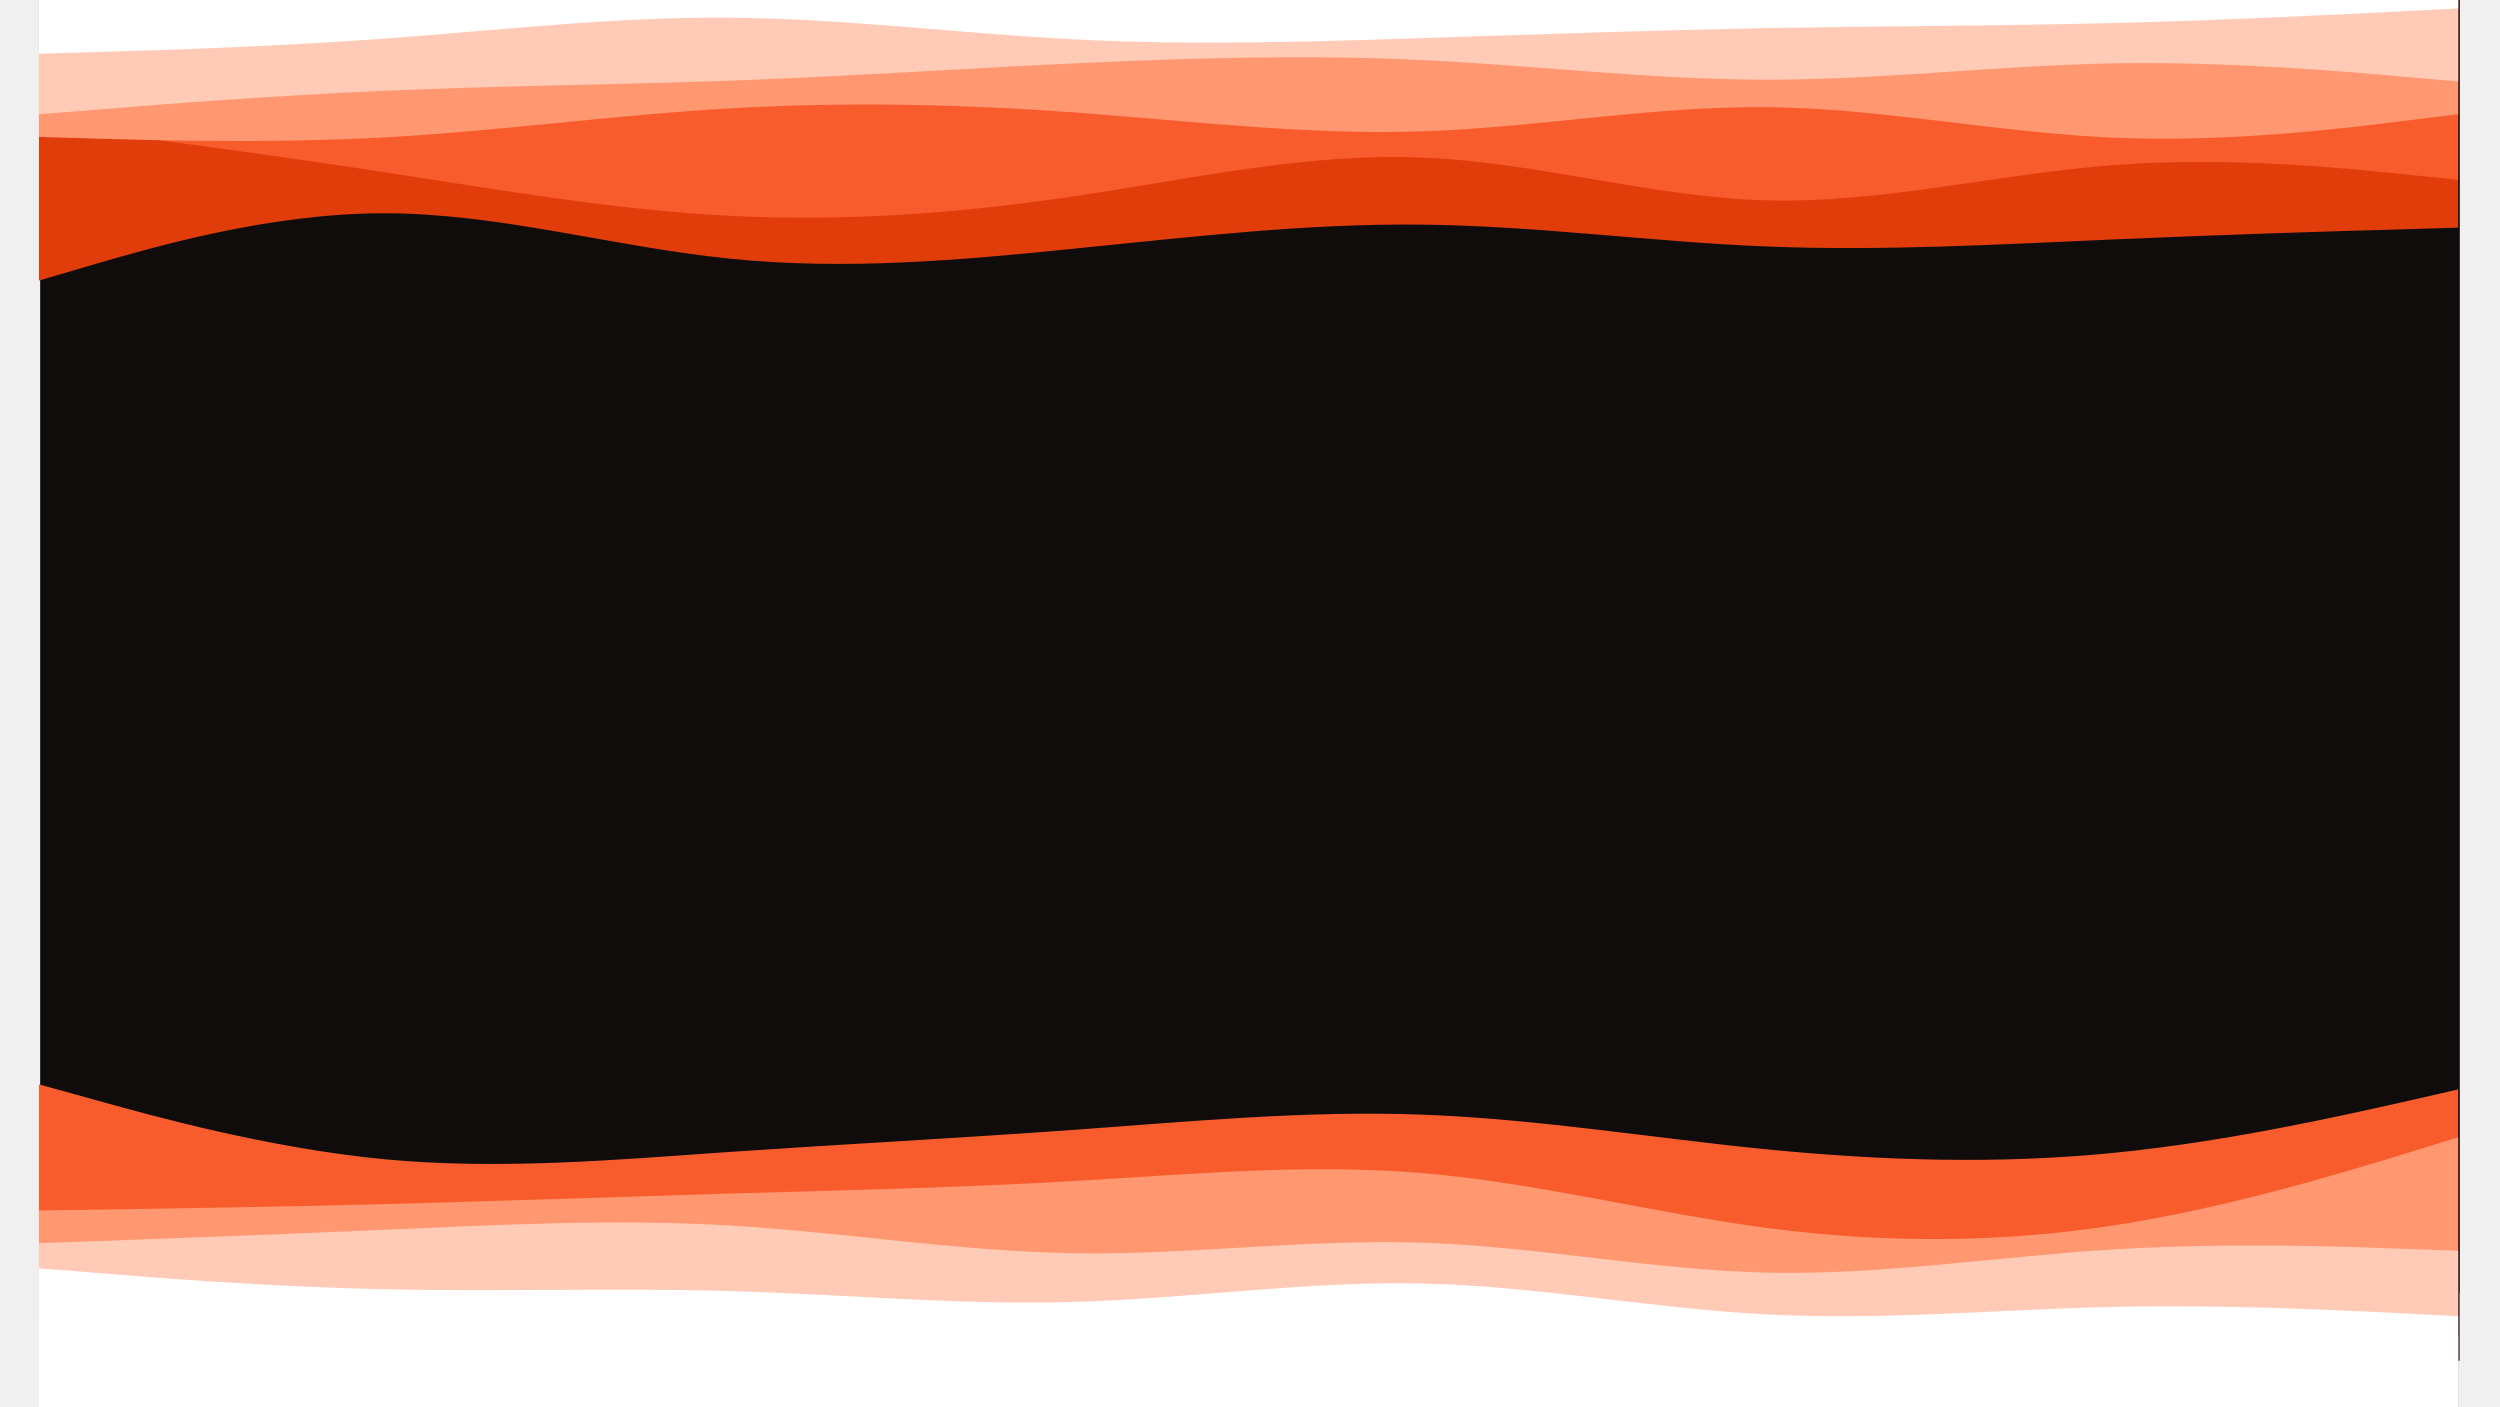
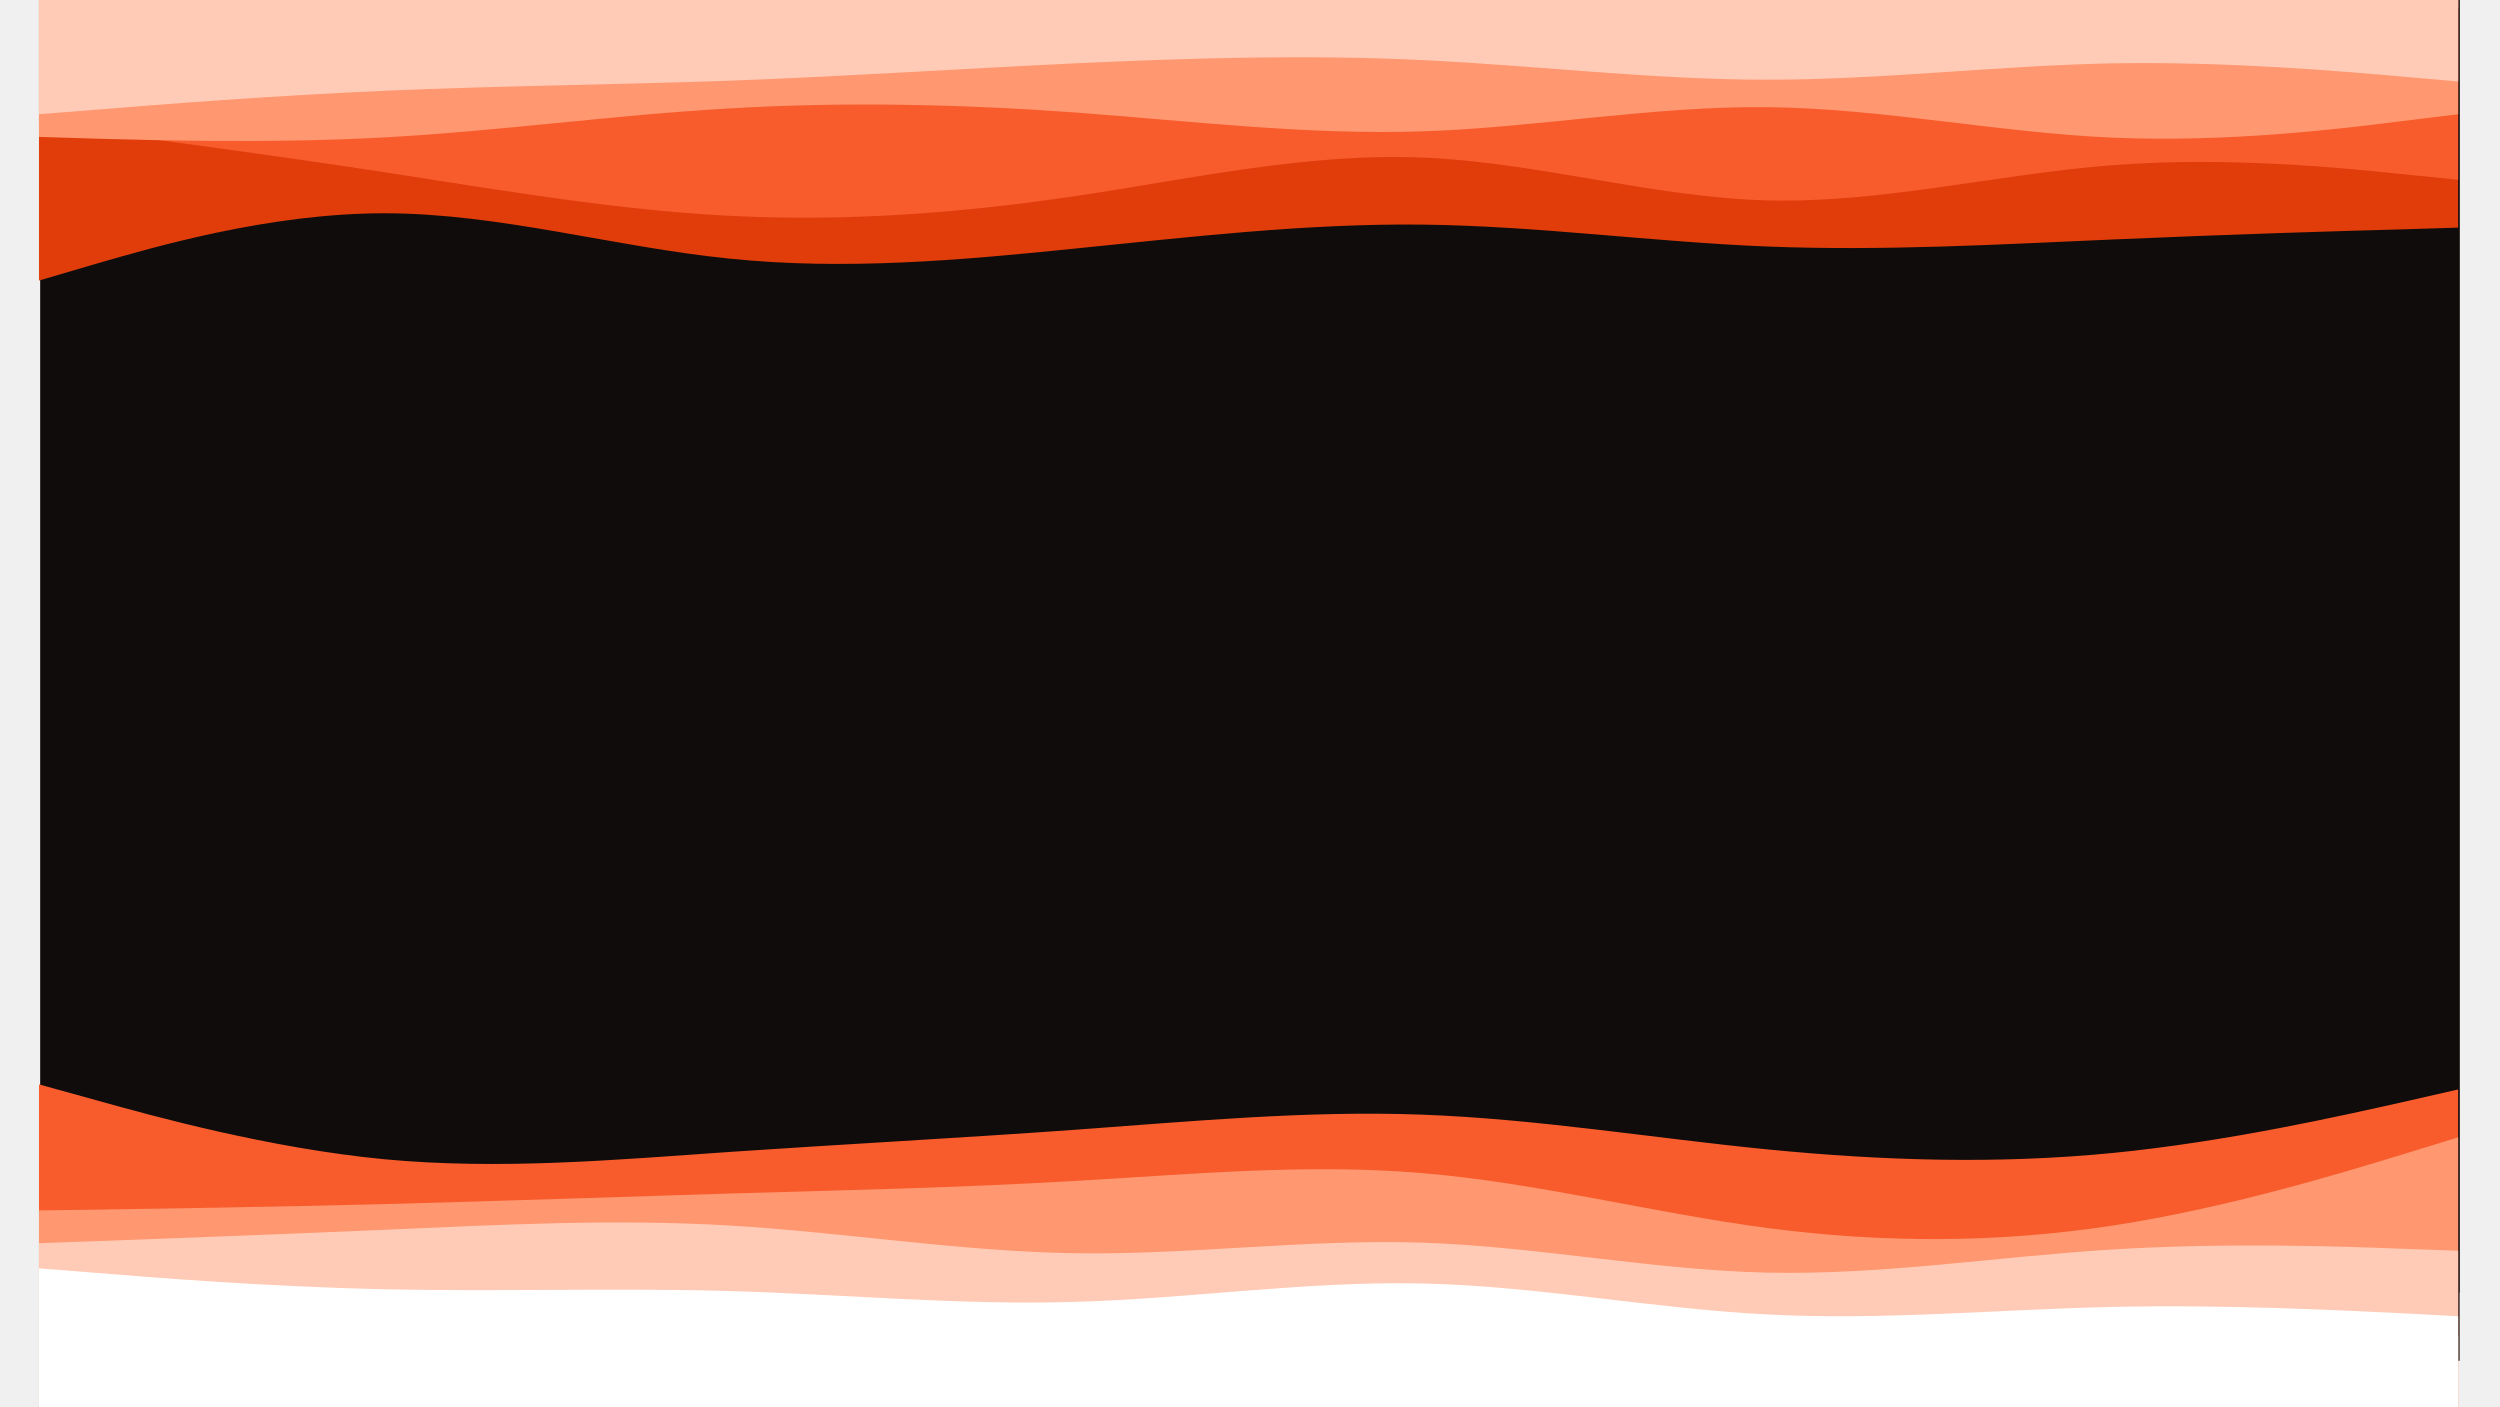
<svg xmlns="http://www.w3.org/2000/svg" id="visual" viewBox="0 0 960 558.043" width="960" height="540" version="1.1">
  <rect x="0" y="0" width="960" height="540" fill="#100c0c" />
  <defs />
  <defs />
  <g transform="translate(960, 0)">
    <path d="M0 513C-40.3 496 -80.6 479.1 -126.6 472.3C-172.5 465.6 -224.2 469.2 -256.5 444.3C-288.8 419.4 -301.7 366 -331.6 331.6C-361.6 297.2 -408.7 281.8 -433 250C-457.3 218.2 -458.9 169.9 -468.5 125.5C-478 81.1 -495.5 40.6 -513 0L0 0Z" fill="#100c0c" />
  </g>
  <g transform="translate(0, 540)">
    <path d="M0 -513C45.7 -511.6 91.3 -510.2 132.8 -495.5C174.2 -480.8 211.5 -452.9 246 -426.1C280.5 -399.3 312.4 -373.6 345.8 -345.8C379.1 -317.9 414 -287.8 433.9 -250.5C453.8 -213.2 458.7 -168.7 469.4 -125.8C480.1 -82.8 496.6 -41.4 513 0L0 0Z" fill="#100c0c" />
  </g>
  <path d="M -0.573 111.329 L 22.227 104.629 C 45.127 98.029 90.727 84.629 136.427 84.629 C 182.127 84.629 227.727 98.029 273.427 102.629 C 319.127 107.329 364.727 103.329 410.627 98.629 C 456.427 94.029 502.427 88.629 548.227 89.129 C 594.127 89.629 639.727 96.029 685.427 97.829 C 731.127 99.629 776.727 97.029 822.427 95.029 C 868.127 93.029 913.727 91.629 936.627 91.029 L 959.427 90.329 L 959.427 -14.671 L 936.627 -14.671 C 913.727 -14.671 868.127 -14.671 822.427 -14.671 C 776.727 -14.671 731.127 -14.671 685.427 -14.671 C 639.727 -14.671 594.127 -14.671 548.227 -14.671 C 502.427 -14.671 456.427 -14.671 410.627 -14.671 C 364.727 -14.671 319.127 -14.671 273.427 -14.671 C 227.727 -14.671 182.127 -14.671 136.427 -14.671 C 90.727 -14.671 45.127 -14.671 22.227 -14.671 L -0.573 -14.671 L -0.573 111.329 Z" fill="#e03d0b" />
  <path d="M -0.573 49.329 L 22.227 52.329 C 45.127 55.329 90.727 61.329 136.427 68.329 C 182.127 75.329 227.727 83.329 273.427 85.629 C 319.127 88.029 364.727 84.629 410.627 77.829 C 456.427 71.029 502.427 60.629 548.227 62.529 C 594.127 64.329 639.727 78.329 685.427 79.529 C 731.127 80.629 776.727 69.029 822.427 65.529 C 868.127 62.029 913.727 66.629 936.627 69.029 L 959.427 71.329 L 959.427 -14.671 L 936.627 -14.671 C 913.727 -14.671 868.127 -14.671 822.427 -14.671 C 776.727 -14.671 731.127 -14.671 685.427 -14.671 C 639.727 -14.671 594.127 -14.671 548.227 -14.671 C 502.427 -14.671 456.427 -14.671 410.627 -14.671 C 364.727 -14.671 319.127 -14.671 273.427 -14.671 C 227.727 -14.671 182.127 -14.671 136.427 -14.671 C 90.727 -14.671 45.127 -14.671 22.227 -14.671 L -0.573 -14.671 L -0.573 49.329 Z" fill="#f85c2c" />
  <path d="M -0.573 54.329 L 22.227 55.029 C 45.127 55.629 90.727 57.029 136.427 54.529 C 182.127 52.029 227.727 45.629 273.427 43.029 C 319.127 40.329 364.727 41.329 410.627 44.629 C 456.427 48.029 502.427 53.629 548.227 52.129 C 594.127 50.629 639.727 42.029 685.427 42.529 C 731.127 43.029 776.727 52.629 822.427 54.629 C 868.127 56.629 913.727 51.029 936.627 48.129 L 959.427 45.329 L 959.427 -14.671 L 936.627 -14.671 C 913.727 -14.671 868.127 -14.671 822.427 -14.671 C 776.727 -14.671 731.127 -14.671 685.427 -14.671 C 639.727 -14.671 594.127 -14.671 548.227 -14.671 C 502.427 -14.671 456.427 -14.671 410.627 -14.671 C 364.727 -14.671 319.127 -14.671 273.427 -14.671 C 227.727 -14.671 182.127 -14.671 136.427 -14.671 C 90.727 -14.671 45.127 -14.671 22.227 -14.671 L -0.573 -14.671 L -0.573 54.329 Z" fill="#ff9770" />
  <path d="M -0.573 45.329 L 22.227 43.529 C 45.127 41.629 90.727 38.029 136.427 36.029 C 182.127 34.029 227.727 33.629 273.427 32.029 C 319.127 30.329 364.727 27.329 410.627 25.129 C 456.427 23.029 502.427 21.629 548.227 23.829 C 594.127 26.029 639.727 31.629 685.427 31.629 C 731.127 31.629 776.727 26.029 822.427 25.129 C 868.127 24.329 913.727 28.329 936.627 30.329 L 959.427 32.329 L 959.427 -14.671 L 936.627 -14.671 C 913.727 -14.671 868.127 -14.671 822.427 -14.671 C 776.727 -14.671 731.127 -14.671 685.427 -14.671 C 639.727 -14.671 594.127 -14.671 548.227 -14.671 C 502.427 -14.671 456.427 -14.671 410.627 -14.671 C 364.727 -14.671 319.127 -14.671 273.427 -14.671 C 227.727 -14.671 182.127 -14.671 136.427 -14.671 C 90.727 -14.671 45.127 -14.671 22.227 -14.671 L -0.573 -14.671 L -0.573 45.329 Z" fill="#ffcbb6" />
-   <path d="M -0.573 21.329 L 22.227 20.629 C 45.127 20.029 90.727 18.629 136.427 15.329 C 182.127 12.029 227.727 6.629 273.427 7.029 C 319.127 7.329 364.727 13.329 410.627 15.629 C 456.427 18.029 502.427 16.629 548.227 15.129 C 594.127 13.629 639.727 12.029 685.427 11.129 C 731.127 10.329 776.727 10.329 822.427 9.129 C 868.127 8.029 913.727 5.629 936.627 4.529 L 959.427 3.329 L 959.427 -14.671 L 936.627 -14.671 C 913.727 -14.671 868.127 -14.671 822.427 -14.671 C 776.727 -14.671 731.127 -14.671 685.427 -14.671 C 639.727 -14.671 594.127 -14.671 548.227 -14.671 C 502.427 -14.671 456.427 -14.671 410.627 -14.671 C 364.727 -14.671 319.127 -14.671 273.427 -14.671 C 227.727 -14.671 182.127 -14.671 136.427 -14.671 C 90.727 -14.671 45.127 -14.671 22.227 -14.671 L -0.573 -14.671 L -0.573 21.329 Z" fill="#ffffff" />
+   <path d="M -0.573 21.329 L 22.227 20.629 C 45.127 20.029 90.727 18.629 136.427 15.329 C 182.127 12.029 227.727 6.629 273.427 7.029 C 319.127 7.329 364.727 13.329 410.627 15.629 C 456.427 18.029 502.427 16.629 548.227 15.129 C 594.127 13.629 639.727 12.029 685.427 11.129 C 731.127 10.329 776.727 10.329 822.427 9.129 C 868.127 8.029 913.727 5.629 936.627 4.529 L 959.427 3.329 L 959.427 -14.671 L 936.627 -14.671 C 913.727 -14.671 868.127 -14.671 822.427 -14.671 C 776.727 -14.671 731.127 -14.671 685.427 -14.671 C 639.727 -14.671 594.127 -14.671 548.227 -14.671 C 502.427 -14.671 456.427 -14.671 410.627 -14.671 C 364.727 -14.671 319.127 -14.671 273.427 -14.671 C 227.727 -14.671 182.127 -14.671 136.427 -14.671 C 90.727 -14.671 45.127 -14.671 22.227 -14.671 L -0.573 -14.671 L -0.573 21.329 Z" fill="#ffcbb6" />
  <path d="M -0.572 430.325 L 22.228 436.625 C 45.128 443.025 90.728 455.625 136.428 460.025 C 182.128 464.325 227.728 460.325 273.428 457.125 C 319.128 454.025 364.728 451.625 410.628 448.325 C 456.428 445.025 502.428 440.625 548.228 442.325 C 594.128 444.025 639.728 451.625 685.428 456.125 C 731.128 460.625 776.728 462.025 822.428 457.525 C 868.128 453.025 913.728 442.625 936.628 437.525 L 959.428 432.325 L 959.428 563.325 L 936.628 563.325 C 913.728 563.325 868.128 563.325 822.428 563.325 C 776.728 563.325 731.128 563.325 685.428 563.325 C 639.728 563.325 594.128 563.325 548.228 563.325 C 502.428 563.325 456.428 563.325 410.628 563.325 C 364.728 563.325 319.128 563.325 273.428 563.325 C 227.728 563.325 182.128 563.325 136.428 563.325 C 90.728 563.325 45.128 563.325 22.228 563.325 L -0.572 563.325 L -0.572 430.325 Z" fill="#f85c2c" />
  <path d="M -0.572 480.325 L 22.228 480.025 C 45.128 479.625 90.728 479.025 136.428 477.825 C 182.128 476.625 227.728 475.025 273.428 473.625 C 319.128 472.325 364.728 471.325 410.628 468.625 C 456.428 466.025 502.428 461.625 548.228 465.525 C 594.128 469.325 639.728 481.325 685.428 487.325 C 731.128 493.325 776.728 493.325 822.428 486.325 C 868.128 479.325 913.728 465.325 936.628 458.325 L 959.428 451.325 L 959.428 563.325 L 936.628 563.325 C 913.728 563.325 868.128 563.325 822.428 563.325 C 776.728 563.325 731.128 563.325 685.428 563.325 C 639.728 563.325 594.128 563.325 548.228 563.325 C 502.428 563.325 456.428 563.325 410.628 563.325 C 364.728 563.325 319.128 563.325 273.428 563.325 C 227.728 563.325 182.128 563.325 136.428 563.325 C 90.728 563.325 45.128 563.325 22.228 563.325 L -0.572 563.325 L -0.572 480.325 Z" fill="#ff9770" />
  <path d="M -0.572 493.325 L 22.228 492.525 C 45.128 491.625 90.728 490.025 136.428 488.025 C 182.128 486.025 227.728 483.625 273.428 486.325 C 319.128 489.025 364.728 496.625 410.628 497.325 C 456.428 498.025 502.428 491.625 548.228 493.125 C 594.128 494.625 639.728 504.025 685.428 505.025 C 731.128 506.025 776.728 498.625 822.428 495.825 C 868.128 493.025 913.728 494.625 936.628 495.525 L 959.428 496.325 L 959.428 563.325 L 936.628 563.325 C 913.728 563.325 868.128 563.325 822.428 563.325 C 776.728 563.325 731.128 563.325 685.428 563.325 C 639.728 563.325 594.128 563.325 548.228 563.325 C 502.428 563.325 456.428 563.325 410.628 563.325 C 364.728 563.325 319.128 563.325 273.428 563.325 C 227.728 563.325 182.128 563.325 136.428 563.325 C 90.728 563.325 45.128 563.325 22.228 563.325 L -0.572 563.325 L -0.572 493.325 Z" fill="#ffcbb6" />
  <path d="M -0.572 503.325 L 22.228 505.125 C 45.128 507.025 90.728 510.625 136.428 511.625 C 182.128 512.625 227.728 511.025 273.428 512.325 C 319.128 513.625 364.728 518.025 410.628 516.625 C 456.428 515.325 502.428 508.325 548.228 509.325 C 594.128 510.325 639.728 519.325 685.428 521.625 C 731.128 524.025 776.728 519.625 822.428 518.625 C 868.128 517.625 913.728 520.025 936.628 521.125 L 959.428 522.325 L 959.428 563.325 L 936.628 563.325 C 913.728 563.325 868.128 563.325 822.428 563.325 C 776.728 563.325 731.128 563.325 685.428 563.325 C 639.728 563.325 594.128 563.325 548.228 563.325 C 502.428 563.325 456.428 563.325 410.628 563.325 C 364.728 563.325 319.128 563.325 273.428 563.325 C 227.728 563.325 182.128 563.325 136.428 563.325 C 90.728 563.325 45.128 563.325 22.228 563.325 L -0.572 563.325 L -0.572 503.325 Z" fill="#ffffff" />
  <path d="M -0.572 523.325 L 22.228 525.625 C 45.128 528.025 90.728 532.625 136.428 533.625 C 182.128 534.625 227.728 532.025 273.428 532.325 C 319.128 532.625 364.728 536.025 410.628 537.525 C 456.428 539.025 502.428 538.625 548.228 535.825 C 594.128 533.025 639.728 527.625 685.428 525.325 C 731.128 523.025 776.728 523.625 822.428 525.025 C 868.128 526.325 913.728 528.325 936.628 529.325 L 959.428 530.325 L 959.428 563.325 L 936.628 563.325 C 913.728 563.325 868.128 563.325 822.428 563.325 C 776.728 563.325 731.128 563.325 685.428 563.325 C 639.728 563.325 594.128 563.325 548.228 563.325 C 502.428 563.325 456.428 563.325 410.628 563.325 C 364.728 563.325 319.128 563.325 273.428 563.325 C 227.728 563.325 182.128 563.325 136.428 563.325 C 90.728 563.325 45.128 563.325 22.228 563.325 L -0.572 563.325 L -0.572 523.325 Z" fill="#ffffff" />
</svg>
